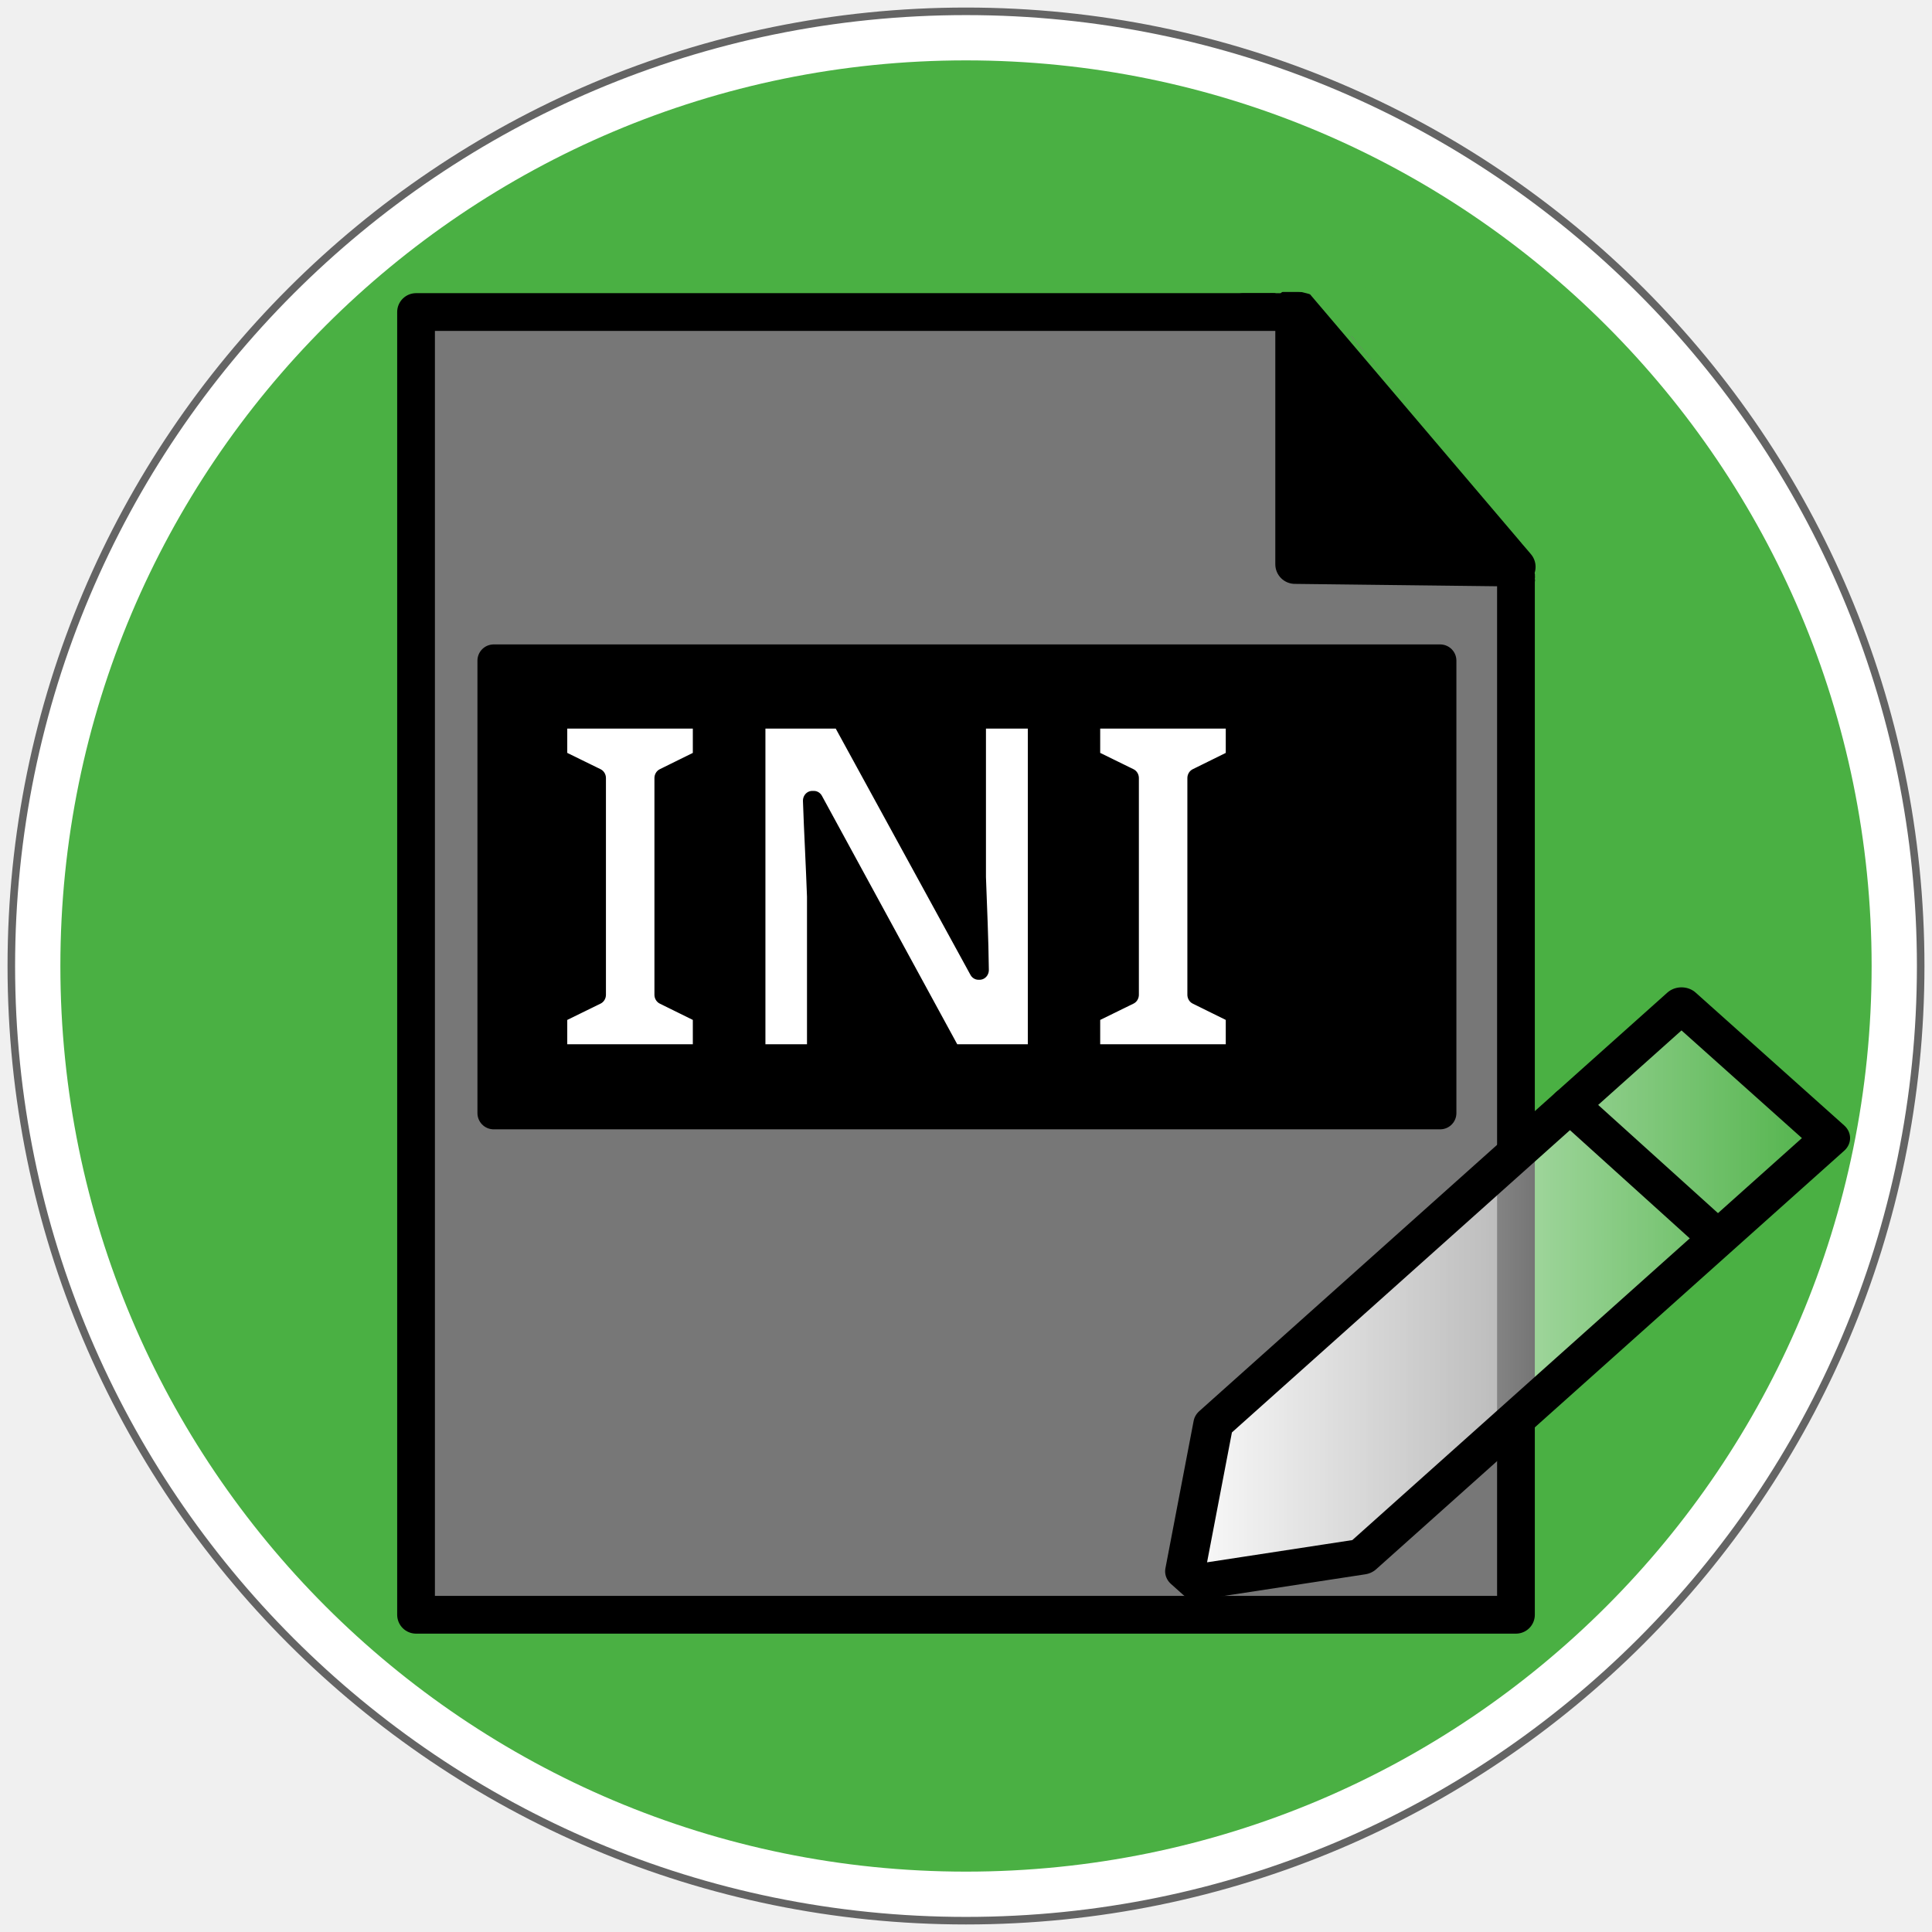
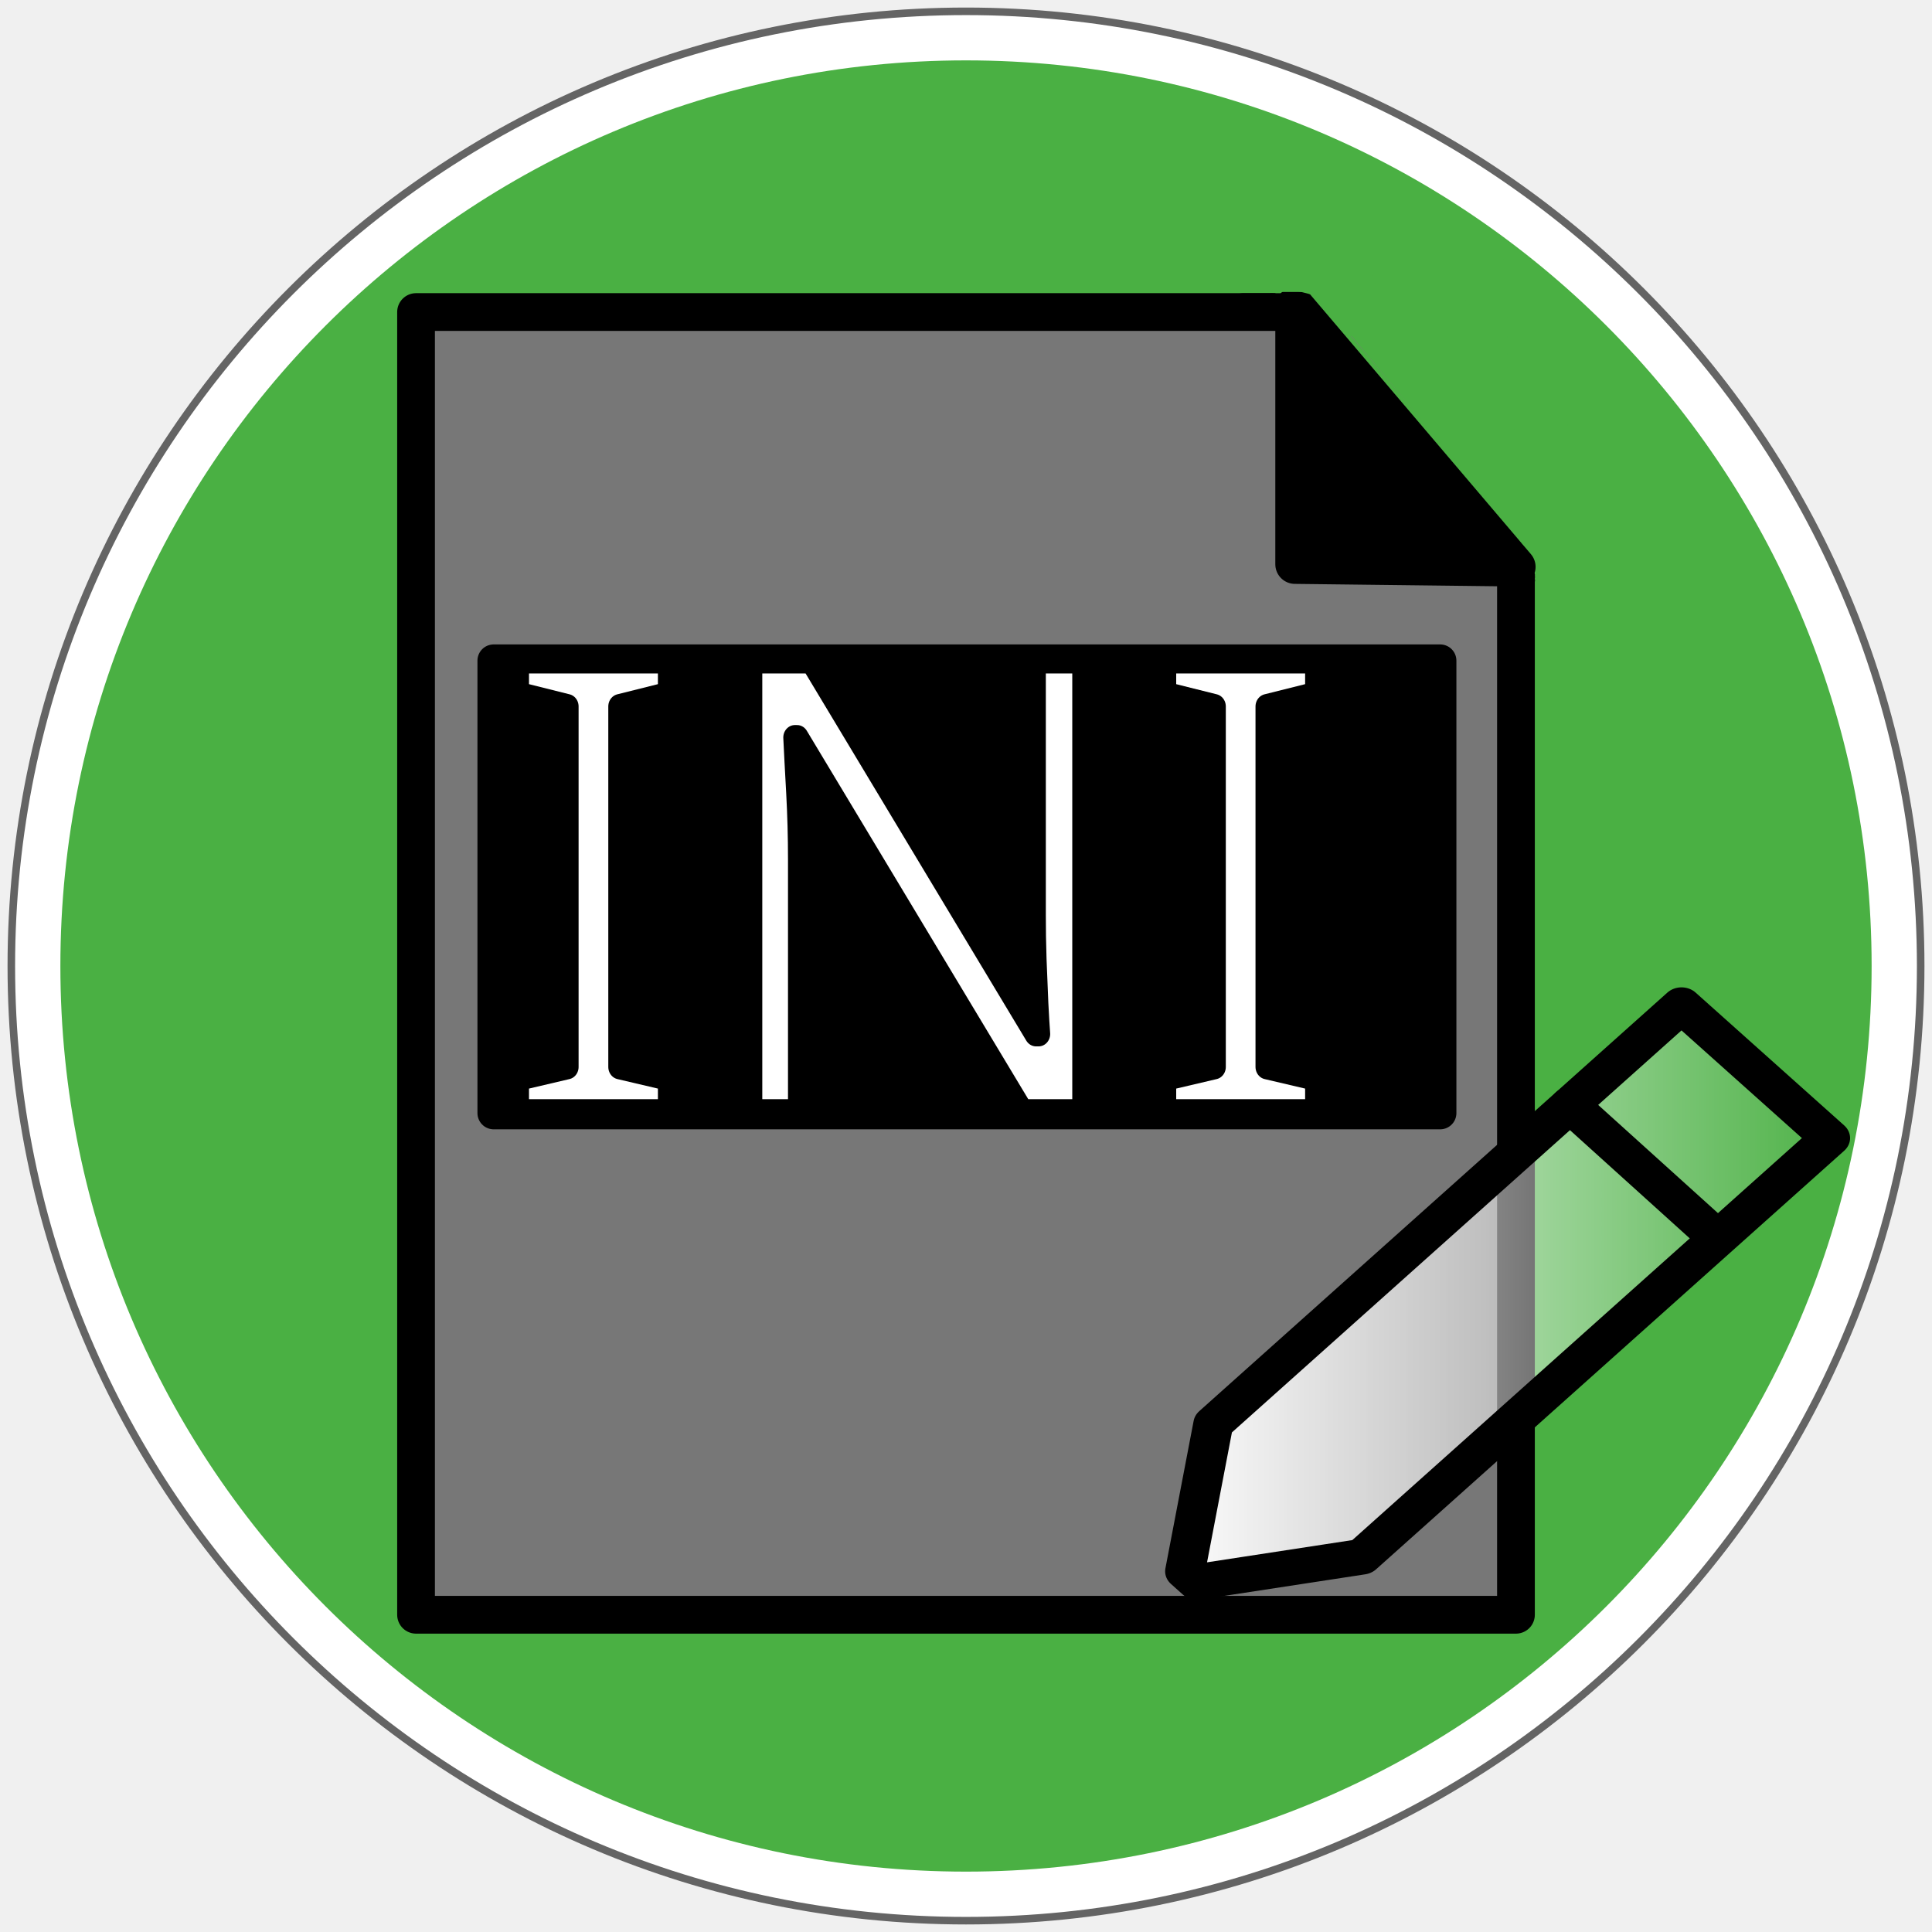
<svg xmlns="http://www.w3.org/2000/svg" xmlns:xlink="http://www.w3.org/1999/xlink" id="svg8" version="1.1" viewBox="0 0 256 256" height="256" width="256">
  <defs id="defs2">
    <rect x="74.767" y="93.373" width="110.6" height="48.581" id="rect21110" />
    <linearGradient id="linearGradient13115">
      <stop style="stop-color:#ffffff;stop-opacity:1;" offset="0" id="stop13111" />
      <stop style="stop-color:#ffffff;stop-opacity:0;" offset="1" id="stop13113" />
    </linearGradient>
    <linearGradient id="linearGradient12769">
      <stop style="stop-color:#ffffff;stop-opacity:1;" offset="0" id="stop12767" />
    </linearGradient>
    <linearGradient id="linearGradient11557">
      <stop style="stop-color:#ffffff;stop-opacity:1;" offset="0" id="stop11555" />
    </linearGradient>
    <linearGradient xlink:href="#linearGradient13115" id="linearGradient13117" x1="8.958" y1="32" x2="55.042" y2="32" gradientUnits="userSpaceOnUse" />
  </defs>
  <g transform="translate(0,-229.2667)" id="layer1">
    <circle style="fill:#ffffff;fill-opacity:1;stroke:#646464;stroke-width:1;stroke-miterlimit:4;stroke-dasharray:none;stroke-dashoffset:0;stroke-opacity:1" id="path915" cx="128" cy="357.267" r="126.5" />
    <circle r="120" cy="357.267" cx="128" id="path815" style="fill:#4ab043;fill-opacity:1;stroke:none;stroke-width:4;stroke-miterlimit:4;stroke-dasharray:none;stroke-dashoffset:0;stroke-opacity:1" />
    <rect style="fill:#ffffff;fill-opacity:1;stroke:none;stroke-width:30;stroke-miterlimit:4;stroke-dasharray:none;stroke-dashoffset:0;stroke-opacity:1" id="rect817" width="40" height="40" x="58" y="287.267" rx="1" ry="1" />
    <rect style="fill:#ffffff;fill-opacity:1;stroke:none;stroke-width:30;stroke-miterlimit:4;stroke-dasharray:none;stroke-dashoffset:0;stroke-opacity:1" id="rect817-9" width="40" height="40" x="108" y="287.267" rx="1" ry="1" />
    <rect style="fill:#ffffff;fill-opacity:1;stroke:none;stroke-width:30;stroke-miterlimit:4;stroke-dasharray:none;stroke-dashoffset:0;stroke-opacity:1" id="rect817-1" width="40" height="40" x="158" y="287.267" rx="1" ry="1" />
    <rect style="fill:#ffffff;fill-opacity:1;stroke:none;stroke-width:30;stroke-miterlimit:4;stroke-dasharray:none;stroke-dashoffset:0;stroke-opacity:1" id="rect817-2" width="40" height="40" x="58" y="337.267" rx="1" ry="1" />
    <rect style="fill:#ffffff;fill-opacity:1;stroke:none;stroke-width:30;stroke-miterlimit:4;stroke-dasharray:none;stroke-dashoffset:0;stroke-opacity:1" id="rect817-9-7" width="40" height="40" x="108" y="337.267" rx="1" ry="1" />
    <rect style="fill:#ffffff;fill-opacity:1;stroke:none;stroke-width:30;stroke-miterlimit:4;stroke-dasharray:none;stroke-dashoffset:0;stroke-opacity:1" id="rect817-1-0" width="40" height="40" x="158" y="337.267" rx="1" ry="1" />
    <rect style="fill:#ffffff;fill-opacity:1;stroke:none;stroke-width:30;stroke-miterlimit:4;stroke-dasharray:none;stroke-dashoffset:0;stroke-opacity:1" id="rect817-93" width="40" height="40" x="58" y="387.267" rx="1" ry="1" />
    <rect style="fill:#ffffff;fill-opacity:1;stroke:none;stroke-width:30;stroke-miterlimit:4;stroke-dasharray:none;stroke-dashoffset:0;stroke-opacity:1" id="rect817-9-6" width="40" height="40" x="108" y="387.267" rx="1" ry="1" />
    <rect style="fill:#ffffff;fill-opacity:1;stroke:none;stroke-width:30;stroke-miterlimit:4;stroke-dasharray:none;stroke-dashoffset:0;stroke-opacity:1" id="rect817-1-06" width="40" height="40" x="158" y="387.267" rx="1" ry="1" />
  </g>
  <rect style="fill:#777777;fill-rule:evenodd;stroke:#000000;stroke-opacity:1;fill-opacity:1;stroke-width:5;stroke-miterlimit:4;stroke-dasharray:none;stroke-linejoin:round;stroke-linecap:round" id="rect128" width="145.744" height="172.619" x="55.128" y="41.346" />
  <path style="fill:#4ab043;fill-rule:nonzero;stroke:#4ab043;stroke-width:5.3;stroke-linecap:round;stroke-linejoin:round;stroke-opacity:1;fill-opacity:1;stroke-miterlimit:4;stroke-dasharray:none" d="m 200.372,41.346 c 0,5.701 1e-5,19.104 1e-5,32.406 -4.843,-5.697 -9.599,-11.292 -13.762,-16.191 -4.209,-4.952 -9.023,-10.616 -13.921,-16.378 11.558,0.272 23.217,0.546 28.172,0.663 z m 0.512,-0.5 c -5.114,-0.12 -17.37,-0.409 -29.287,-0.689 a 0.5,0.5 70.492 0 0 -0.393,0.824 c 5.145,6.053 10.227,12.032 14.643,17.227 4.416,5.195 9.498,11.174 14.643,17.227 a 0.5,0.5 24.818 0 0 0.881,-0.324 c 0,-13.739 -1e-5,-27.87 -1e-5,-33.766 z" id="path1748" />
  <path style="fill:#000000;fill-rule:nonzero;stroke:#000000;stroke-width:5.2;stroke-linecap:butt;stroke-linejoin:round;stroke-opacity:1;stroke-miterlimit:4;stroke-dasharray:none" d="M 171.585,40.657 200.872,75.112 171.585,74.767 Z" id="path2730" />
  <path style="fill:#4ab043;fill-opacity:1;stroke:#4ab043;stroke-width:5.2;stroke-linecap:round;stroke-linejoin:round;stroke-miterlimit:4;stroke-dasharray:none;stroke-opacity:1" id="path6116" d="m 207.192,71.137 c -0.66,-0.609 -1.3,-1.236 -1.925,-1.882 -0.238,-0.249 -0.149,-0.133 -0.286,-0.333 -0.804,-1.067 -2.313,0.07 -1.509,1.137 v 0 c 0.287,0.367 0.14,0.199 0.436,0.509 0.632,0.654 1.28,1.289 1.947,1.905 0.945,0.945 2.281,-0.391 1.336,-1.336 z" />
  <path style="fill:#4ab043;fill-opacity:1;stroke:#4ab043;stroke-width:5.2;stroke-linecap:round;stroke-linejoin:round;stroke-miterlimit:4;stroke-dasharray:none;stroke-opacity:1" id="path6118" d="m 204.573,65.135 c 0.075,-1.457 0.234,-2.902 0.43,-4.347 0.111,-0.766 0.217,-1.533 0.249,-2.306 0.057,-0.854 -0.108,-1.698 -0.199,-2.544 -0.077,-0.821 -0.109,-1.639 -0.24,-2.453 -0.162,-0.977 -0.308,-1.957 -0.434,-2.94 -0.112,-0.841 -0.133,-1.69 -0.148,-2.537 -0.008,-0.592 -0.006,-1.184 -0.004,-1.776 10e-4,-0.589 0.002,-1.178 0.002,-1.767 2e-4,-0.575 2e-4,-1.15 2e-4,-1.726 -1e-5,-0.441 -2e-5,-0.881 -2e-5,-1.322 0.048,-0.515 -0.095,-0.97 -0.33,-1.422 -0.177,-0.33 -0.481,-0.567 -0.679,-0.877 -0.222,-0.372 -0.612,-0.608 -0.98,-0.815 -0.335,-0.156 -0.64,-0.357 -0.986,-0.493 -0.247,-0.132 -0.459,-0.311 -0.694,-0.464 -0.348,-0.221 -0.728,-0.333 -1.134,-0.377 -0.347,-0.024 -0.695,-0.017 -1.043,-0.016 -0.368,0.001 -0.735,0.002 -1.103,0.003 -1.336,0.002 -1.333,1.892 0.003,1.89 v 0 c 0.369,-6.07e-4 0.737,-0.001 1.106,-0.003 0.288,-9.81e-4 0.576,-0.006 0.864,0.008 0.115,0.003 0.155,0.011 0.315,0.104 0.351,0.161 0.617,0.521 1.01,0.62 0.279,0.099 0.507,0.302 0.788,0.404 0.66,0.401 -0.073,-0.166 0.288,0.199 0.192,0.278 0.433,0.504 0.619,0.782 0.02,0.04 0.019,0.105 0.061,0.121 0.038,0.014 -0.013,-0.158 0.004,-0.121 0.057,0.127 -0.047,0.327 10e-6,0.458 0,0.441 1e-5,0.881 2e-5,1.322 0,0.575 0,1.15 -2e-4,1.725 -2.5e-4,0.588 -8e-4,1.175 -0.002,1.763 -0.001,0.604 -0.004,1.209 0.004,1.813 0.016,0.917 0.042,1.836 0.163,2.746 0.129,1.004 0.279,2.004 0.443,3.002 0.128,0.78 0.145,1.566 0.227,2.352 0.081,0.755 0.236,1.506 0.19,2.267 -0.027,0.714 -0.134,1.421 -0.233,2.128 -0.207,1.529 -0.374,3.059 -0.447,4.601 0,1.336 1.89,1.336 1.89,0 z" />
  <path style="fill:#4ab043;fill-opacity:1;stroke:#4ab043;stroke-width:5.2;stroke-linecap:round;stroke-linejoin:round;stroke-miterlimit:4;stroke-dasharray:none;stroke-opacity:1" id="path6122" d="m 167.528,35.694 c 0.786,-0.055 1.533,-0.277 2.282,-0.503 0.401,-0.12 0.812,-0.124 1.226,-0.133 0.758,-0.052 1.504,0.085 2.25,0.193 0.712,0.104 1.433,0.126 2.151,0.144 1.336,0.035 1.385,-1.855 0.049,-1.889 v 0 c -0.644,-0.017 -1.291,-0.033 -1.93,-0.125 -0.85,-0.123 -1.701,-0.267 -2.563,-0.212 -0.584,0.014 -1.166,0.041 -1.729,0.214 -0.658,0.199 -1.31,0.402 -2.003,0.441 -1.323,0.189 -1.056,2.06 0.267,1.871 z" />
  <path style="fill:#4ab043;fill-opacity:1;stroke:#4ab043;stroke-width:5.2;stroke-linecap:round;stroke-linejoin:round;stroke-miterlimit:4;stroke-dasharray:none;stroke-opacity:1" id="path6124" d="m 167.873,35.005 c 0.939,-0.114 1.877,-0.202 2.809,-0.368 0.721,-0.128 1.45,-0.215 2.181,-0.252 0.863,-0.029 1.726,-0.022 2.589,-0.022 0.772,5.74e-4 1.544,0.001 2.317,0.002 1.336,0.001 1.338,-1.889 0.002,-1.89 v 0 c -0.773,-6.79e-4 -1.545,-0.001 -2.318,-0.002 -0.896,-2.59e-4 -1.792,-0.007 -2.687,0.024 -0.809,0.043 -1.616,0.135 -2.414,0.279 -0.91,0.162 -1.828,0.242 -2.745,0.358 -1.323,0.189 -1.056,2.06 0.267,1.871 z" />
  <path style="fill:#4ab043;fill-opacity:1;stroke:#4ab043;stroke-width:5.2;stroke-linecap:round;stroke-linejoin:round;stroke-miterlimit:4;stroke-dasharray:none;stroke-opacity:1" id="path6126" d="m 167.739,35.744 c 0.886,0 1.771,0 2.657,0 0.567,0 1.134,0 1.701,0 0.832,0 1.663,0 2.495,0 0.573,0 1.146,0 1.719,0 1.336,0 1.336,-1.89 0,-1.89 v 0 c -0.573,0 -1.146,0 -1.719,0 -0.832,0 -1.663,0 -2.495,0 -0.567,0 -1.134,0 -1.701,0 -0.886,0 -1.771,0 -2.657,0 -1.336,0 -1.336,1.89 0,1.89 z" />
  <path style="fill:#4ab043;fill-opacity:1;stroke:#4ab043;stroke-width:5.2;stroke-linecap:round;stroke-linejoin:round;stroke-miterlimit:4;stroke-dasharray:none;stroke-opacity:1" id="path6128" d="m 168.47,36.089 c 1.279,0 2.559,0 3.838,0 1.216,-0.024 2.435,0.053 3.648,-0.045 0.156,-0.021 0.313,-0.041 0.469,-0.062 1.324,-0.177 1.074,-2.05 -0.251,-1.873 v 0 c -0.127,0.017 -0.254,0.035 -0.382,0.052 -1.156,0.111 -2.325,-0.004 -3.485,0.038 -1.279,0 -2.559,0 -3.838,0 -1.336,0 -1.336,1.89 0,1.89 z" />
  <path style="fill:#4ab043;fill-opacity:1;stroke:#4ab043;stroke-width:5.2;stroke-linecap:round;stroke-linejoin:round;stroke-miterlimit:4;stroke-dasharray:none;stroke-opacity:1" id="path6130" d="m 169.462,35.744 c 0.733,0 1.467,0 2.2,0 0.354,0 0.709,0 1.063,0 0.227,0 0.454,0 0.681,0 0.207,0 0.414,0 0.621,0 -0.238,-0.039 0.722,0.037 0.46,0 -0.336,-0.048 -0.244,-0.028 -0.08,0.035 0.092,0.01 0.294,0.238 0.51,0.42 0.438,0.332 0.84,0.706 1.238,1.083 0.485,0.384 0.941,0.801 1.439,1.169 0.043,0.03 0.086,0.061 0.129,0.091 1.091,0.772 2.183,-0.77 1.092,-1.542 v 0 c -0.033,-0.023 -0.066,-0.046 -0.098,-0.069 -0.436,-0.321 -0.831,-0.691 -1.261,-1.02 -0.431,-0.408 -0.867,-0.813 -1.34,-1.173 -0.338,-0.251 -0.607,-0.602 -1.032,-0.723 -0.346,-0.133 -0.691,-0.185 -1.057,-0.161 -0.207,0 -0.414,0 -0.621,0 -0.227,0 -0.454,0 -0.681,0 -0.354,0 -0.709,0 -1.063,0 -0.733,0 -1.467,0 -2.2,0 -1.336,0 -1.336,1.89 0,1.89 z" />
  <path style="fill:#4ab043;fill-opacity:1;stroke:#4ab043;stroke-width:5.2;stroke-linecap:round;stroke-linejoin:round;stroke-miterlimit:4;stroke-dasharray:none;stroke-opacity:1" id="path6134" d="m 168.242,36.04 c 0.943,-0.118 1.888,-0.207 2.836,-0.259 0.722,-0.032 1.445,-0.038 2.167,-0.04 0.515,-0.02 0.987,0.262 1.434,0.494 0.609,0.393 1.279,0.674 1.858,1.113 0.397,0.236 0.741,0.538 1.117,0.803 0.07,0.013 0.292,0.395 0.213,0.299 0.451,1.258 2.23,0.62 1.779,-0.638 v 0 c -0.199,-0.472 -0.479,-0.907 -0.906,-1.208 -0.362,-0.253 -0.694,-0.546 -1.075,-0.772 -0.67,-0.493 -1.415,-0.848 -2.124,-1.278 -0.718,-0.364 -1.474,-0.738 -2.301,-0.702 -0.755,0.002 -1.511,0.008 -2.266,0.042 -0.992,0.055 -1.981,0.147 -2.967,0.27 -1.326,0.166 -1.092,2.041 0.234,1.875 z" />
  <path style="fill:#4ab043;fill-opacity:1;stroke:#4ab043;stroke-width:5.2;stroke-linecap:round;stroke-linejoin:round;stroke-miterlimit:4;stroke-dasharray:none;stroke-opacity:1" id="path6136" d="m 172.429,35.776 c 0.332,0.13 1.748,0.109 1.954,0.272 0.316,0.151 0.637,0.267 0.981,0.335 0.403,-0.017 0.643,0.158 0.998,0.326 0.21,0.161 0.432,0.311 0.645,0.471 1.07,0.801 2.202,-0.712 1.132,-1.513 v 0 c -0.314,-0.235 -0.632,-0.465 -0.97,-0.666 -0.473,-0.223 -0.944,-0.487 -1.483,-0.48 -0.266,-0.011 -0.481,-0.233 -0.741,-0.277 -0.735,-0.196 -1.501,-0.208 -2.25,-0.339 -1.323,-0.189 -1.59,1.682 -0.267,1.871 z" />
  <path style="fill:#4ab043;fill-opacity:1;stroke:#4ab043;stroke-width:5.2;stroke-linecap:round;stroke-linejoin:round;stroke-miterlimit:4;stroke-dasharray:none;stroke-opacity:1" id="path6144" d="m 170.967,35.146 c 1.939,-0.101 3.775,0.421 5.528,1.199 0.621,0.38 0.997,0.541 1.48,1.096 0.315,0.362 0.757,1.188 0.987,1.589 0.583,1.019 0.284,0.536 0.952,1.526 0.704,0.849 1.347,1.737 1.898,2.691 1.2e-4,2.66e-4 0.004,-0.002 0.004,-0.002 v 0 c -0.551,-0.955 -1.194,-1.843 -1.898,-2.692 -0.668,-0.99 -0.369,-0.506 -0.952,-1.526 -0.23,-0.402 -0.672,-1.228 -0.987,-1.59 -0.483,-0.555 -0.859,-0.716 -1.48,-1.096 -1.754,-0.779 -3.591,-1.301 -5.532,-1.2 -2.8e-4,7e-5 7.2e-4,0.004 9.9e-4,0.004 z" />
  <path style="fill:#000000;fill-opacity:1;stroke:#4ab043;stroke-width:5.2;stroke-linecap:round;stroke-linejoin:round;stroke-miterlimit:4;stroke-dasharray:none;stroke-opacity:1" id="path6146" d="m 171.714,35.894 c 1.924,0.348 3.941,0.863 5.619,1.916 0.264,0.166 0.495,0.381 0.742,0.571 0.92,0.958 1.073,2.275 1.5,3.472 0.092,0.194 0.018,0.163 0.171,0.171 2.6e-4,7.6e-5 0.001,-0.004 0.001,-0.004 v 0 c -0.15,-0.004 -0.077,0.025 -0.168,-0.168 -0.426,-1.198 -0.58,-2.515 -1.501,-3.474 -0.247,-0.191 -0.478,-0.406 -0.742,-0.572 -1.678,-1.053 -3.696,-1.568 -5.621,-1.916 -2.7e-4,-9.9e-5 -0.002,0.004 -0.001,0.004 z" />
  <path style="fill:#000000;fill-opacity:1;stroke:#000000;stroke-width:4.3;stroke-linecap:round;stroke-linejoin:round;stroke-miterlimit:4;stroke-dasharray:none;stroke-opacity:1" id="path7824" d="m 164.765,41.003 c 1.29,1.56e-4 2.58,1.41e-4 3.87,-2.2e-5 0.05,-1.4e-5 0.202,0.003 0.151,-4.3e-5 -0.656,-0.043 -0.157,2.1e-5 0.166,2.5e-5 0.361,-5e-6 0.722,1.9e-5 1.082,-4.5e-5 0.196,4e-6 0.393,2e-5 0.589,2e-6 0.015,-3e-6 0.031,-5e-6 0.046,-8e-6 0.004,-3e-6 0.009,-6e-6 0.013,-9e-6 2.6e-4,-6.6e-5 -6.8e-4,-0.004 -9.4e-4,-0.004 v 0 c -0.004,-2e-6 -0.009,-5e-6 -0.013,-8e-6 -0.015,-3e-6 -0.031,-6e-6 -0.046,-9e-6 -0.196,-1.7e-5 -0.393,-1e-6 -0.589,3e-6 -0.361,-6.4e-5 -0.722,-4e-5 -1.082,-4.6e-5 -0.323,5e-6 -0.823,0.043 -0.166,2.6e-5 0.05,-0.003 -0.101,-2.9e-5 -0.151,-4.4e-5 -1.29,-1.63e-4 -2.58,-1.77e-4 -3.87,-2.1e-5 -2.7e-4,7e-5 7.2e-4,0.004 9.9e-4,0.004 z" />
  <path style="fill:#000000;fill-opacity:1;stroke:#000000;stroke-width:4.3;stroke-linecap:round;stroke-linejoin:round;stroke-miterlimit:4;stroke-dasharray:none;stroke-opacity:1" id="path7925" d="m 200.585,74.838 c 0.205,1.487 0.355,2.984 0.389,4.485 -0.023,0.082 -0.046,0.164 -0.07,0.247 -7e-5,2.72e-4 0.004,0.001 0.004,9.07e-4 v 0 c 0.023,-0.083 0.047,-0.165 0.07,-0.248 -0.034,-1.502 -0.183,-2.998 -0.389,-4.486 -4e-5,-2.85e-4 -0.004,1.98e-4 -0.004,4.84e-4 z" />
  <rect style="fill:#000000;fill-opacity:1;stroke:#000000;stroke-width:4.3;stroke-linecap:round;stroke-linejoin:round;stroke-miterlimit:4;stroke-dasharray:none;stroke-opacity:1" id="rect8001" width="125.416" height="59.952" x="65.414" y="87.539" />
  <style type="text/css" id="style8256">
	.st0{fill:none;stroke:#000000;stroke-width:3;stroke-linecap:round;stroke-linejoin:round;stroke-miterlimit:10.667;}
		.st1{display:none;fill:none;stroke:#000000;stroke-width:3;stroke-linecap:round;stroke-linejoin:round;stroke-miterlimit:10.667;}
	.st2{fill:none;stroke:#000000;stroke-width:3;stroke-linecap:round;stroke-linejoin:round;stroke-miterlimit:10;}
</style>
  <g id="g8271" transform="matrix(1.969393,0,0,1.760973,136.7451,115.0544)" style="opacity:1;mix-blend-mode:normal;fill:url(#linearGradient13117);fill-opacity:1;fill-rule:nonzero;stroke:#000000;stroke-width:2.685;stroke-miterlimit:4;stroke-dasharray:none;stroke-opacity:1">
    <polygon class="st0" points="53.7,20.3 22.2,51.8 11.1,53.7 10.3,52.9 12.2,41.8 43.7,10.3 " id="polygon8258" style="fill:url(#linearGradient13117);fill-opacity:1;fill-rule:nonzero;stroke:#000000;stroke-width:2.685;stroke-miterlimit:4;stroke-dasharray:none;stroke-opacity:1" />
    <line class="st0" x1="36.2" x2="46" y1="17.8" y2="27.7" id="line8260" style="fill:url(#linearGradient13117);fill-opacity:1;fill-rule:nonzero;stroke:#000000;stroke-width:2.685;stroke-miterlimit:4;stroke-dasharray:none;stroke-opacity:1" />
  </g>
-   <text xml:space="preserve" id="text21108" style="font-weight:bold;font-size:24px;line-height:1.25;font-family:sans-serif;-inkscape-font-specification:'sans-serif, Bold';font-variant-ligatures:none;white-space:pre;shape-inside:url(#rect21110);fill:#ffffff;fill-opacity:1;stroke:#000000;stroke-width:1;stroke-linecap:round;stroke-linejoin:round;stroke-miterlimit:4;stroke-dasharray:none;stroke-opacity:1;paint-order:fill markers stroke" transform="matrix(2.447934,0,0,2.591363,-110.9645,-159.042)">
-     <tspan x="74.768" y="115.269" id="tspan9306">INI</tspan>
+   <text xml:space="preserve" id="text21108" style="font-style:normal;font-variant:normal;font-weight:normal;font-stretch:normal;font-size:25.411px;line-height:1.25;font-family:'Arial Black';-inkscape-font-specification:'Arial Black, Normal';font-variant-ligatures:none;font-variant-caps:normal;font-variant-numeric:normal;font-variant-east-asian:normal;white-space:pre;shape-inside:url(#rect21110);fill:#ffffff;fill-opacity:1;stroke:#000000;stroke-width:1;stroke-linecap:round;stroke-linejoin:round;stroke-miterlimit:4;stroke-dasharray:none;stroke-opacity:1;paint-order:fill markers stroke" transform="matrix(3.070971,0,0,3.290974,-164.1762,-234.9777)">
+     <tspan x="74.768" y="116.156" id="tspan26402">INI</tspan>
  </text>
  <circle id="path5842" style="fill:#4ab043;stroke:#000000" cx="163.568" cy="31.717" r="1.099699e-05" />
  <circle id="path5844" style="fill:#4ab043;stroke:#000000;fill-opacity:1" cx="163.568" cy="31.717" r="1.099699e-05" />
  <path style="fill:#4ab043;fill-opacity:1;fill-rule:nonzero;stroke:none;stroke-width:1px;stroke-linecap:butt;stroke-linejoin:miter;stroke-opacity:1" d="m 178.509,43.863 19.572,23.329 0.087,-24.028 z" id="path7671" />
  <path style="fill:#000000;fill-opacity:1;stroke:#000000;stroke-linecap:round;stroke-linejoin:round;paint-order:fill markers stroke" id="path9180" d="m 202.811,77.87 c -0.003,-0.307 -0.01,-0.618 0.073,-0.917 0.025,-0.068 0.029,-0.028 -0.006,-0.085 -0.021,-0.035 -0.022,-0.064 -0.029,-0.103 -0.006,-0.081 0.018,-0.159 0.042,-0.236 0.01,-0.041 0.003,-0.081 -0.004,-0.122 -0.006,-0.058 -0.006,-0.117 -0.003,-0.175 0.002,-0.025 0.003,-0.051 0.003,-0.076 -0.005,-0.05 -0.061,-0.082 -0.089,-0.124 -0.017,-0.028 -0.009,-0.061 0.004,-0.088 1e-4,-2.51e-4 -0.003,-0.002 -0.004,-0.001 v 0 c -0.014,0.029 -0.021,0.063 -0.004,0.091 0.028,0.042 0.082,0.074 0.088,0.122 1.6e-4,0.025 -1.1e-4,0.051 -0.003,0.076 -0.002,0.058 -0.003,0.117 0.003,0.175 0.006,0.04 0.014,0.08 0.004,0.12 -0.024,0.077 -0.048,0.156 -0.042,0.237 0.007,0.038 0.009,0.071 0.03,0.105 0.034,0.053 0.031,0.013 0.005,0.082 -0.084,0.298 -0.077,0.61 -0.074,0.917 0,2.88e-4 0.004,2.88e-4 0.004,0 z" />
</svg>
